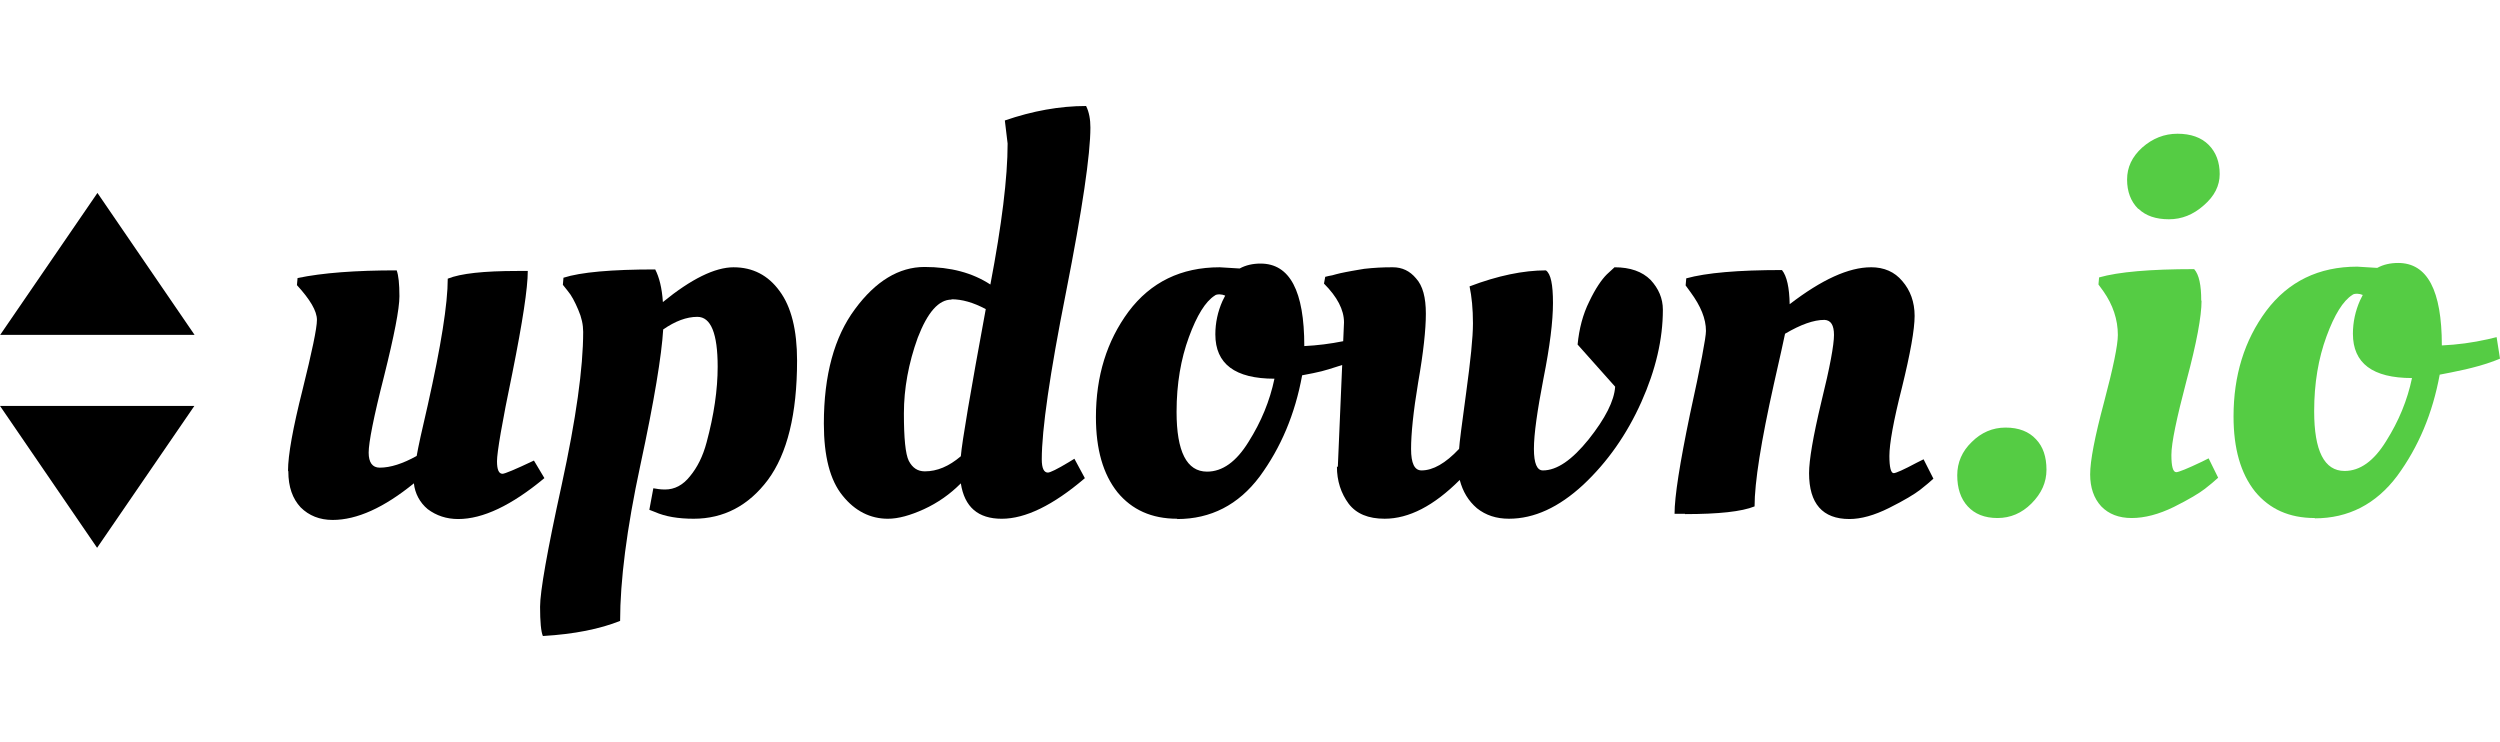
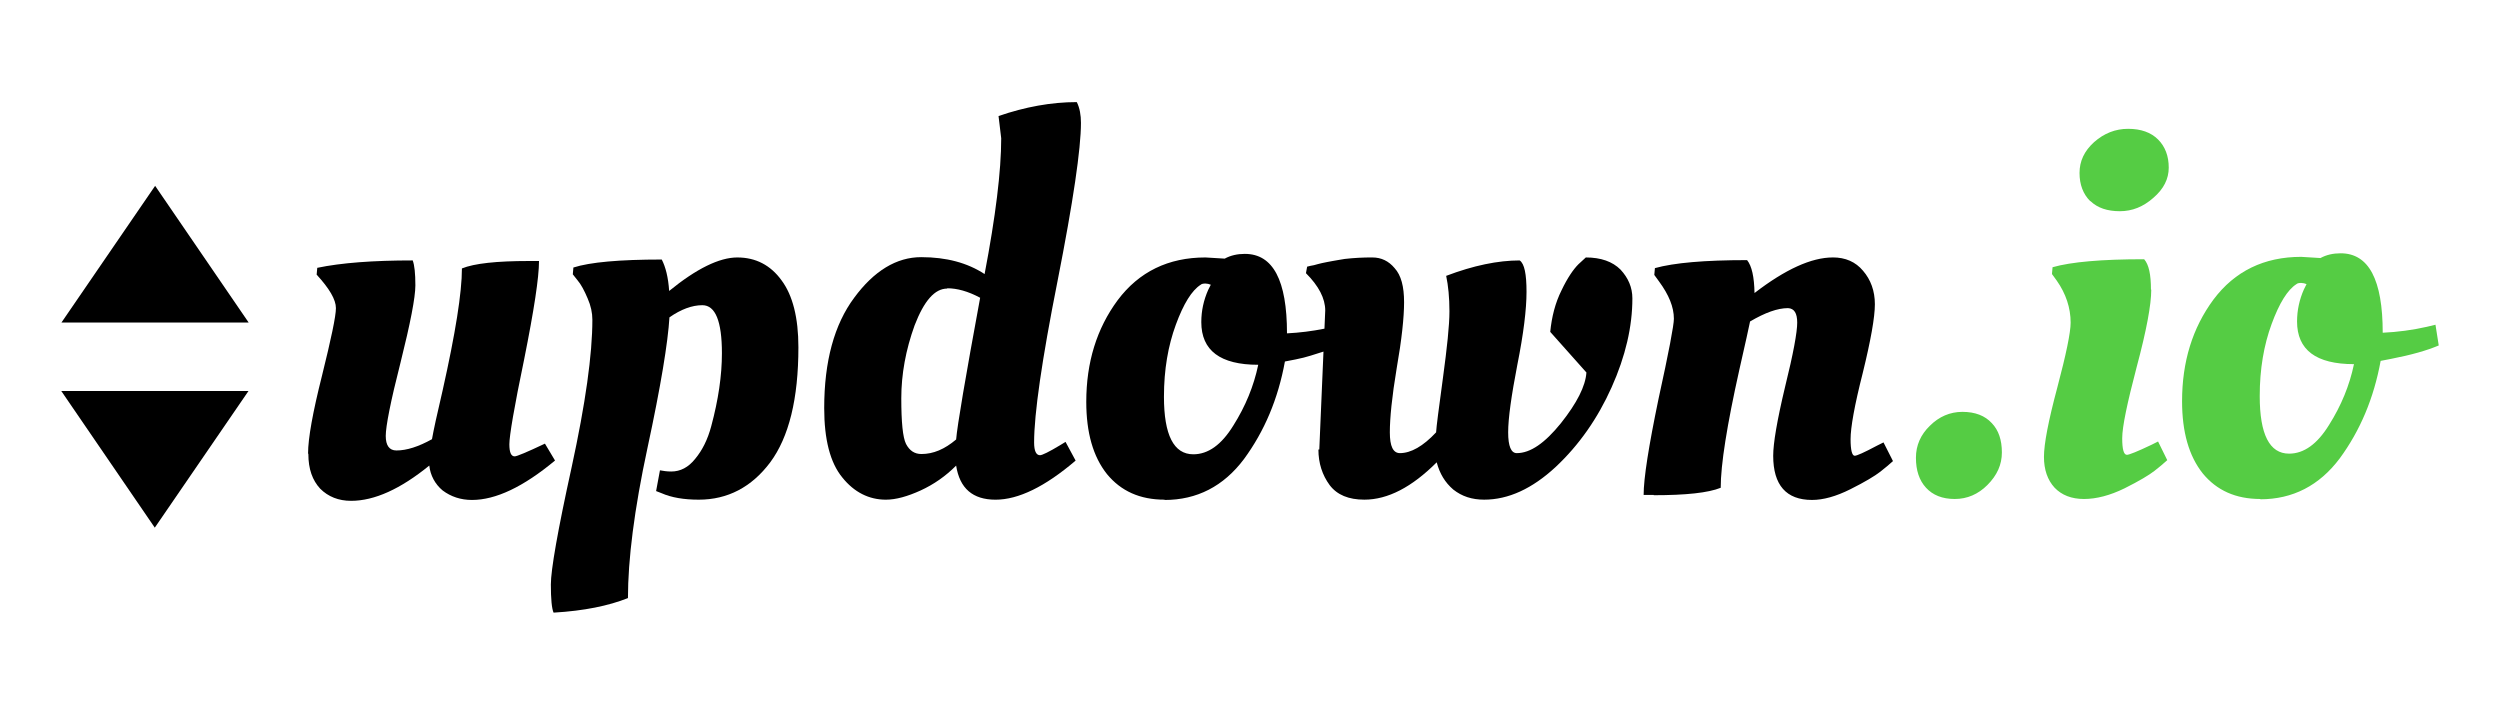
- <svg xmlns="http://www.w3.org/2000/svg" id="svg6" version="1.1" height="70" width="235.851">
+ <svg xmlns="http://www.w3.org/2000/svg" width="244.851" height="70" version="1.1" id="svg6">
  <defs id="defs10" />
-   <g transform="translate(-14)" id="g847">
-     <path d="m 51.422,25.506 c -3.862,0 -6.998,0.232 -9.35,0.725 l -0.059,0.668 c 1.248,1.365 1.887,2.439 1.887,3.281 0,0.784 -0.465,2.991 -1.365,6.621 -0.9,3.572 -1.363,6.126 -1.363,7.607 l 0.029,0.059 c 0,1.481 0.405,2.583 1.16,3.396 0.784,0.784 1.801,1.189 3.021,1.189 2.294,0 4.848,-1.161 7.664,-3.455 a 3.644,3.644 0 0 0 1.307,2.439 c 0.813,0.609 1.771,0.93 2.875,0.93 2.323,0 5.024,-1.277 8.131,-3.861 l -0.988,-1.656 c -1.772,0.843 -2.758,1.248 -2.961,1.248 -0.349,0 -0.523,-0.376 -0.523,-1.189 0,-0.814 0.466,-3.601 1.453,-8.334 0.958,-4.791 1.451,-7.985 1.451,-9.611 h -0.986 c -3.165,0 -5.344,0.234 -6.564,0.727 0,2.381 -0.638,6.359 -1.887,11.934 -0.552,2.351 -0.9,3.949 -1.045,4.791 -1.307,0.726 -2.467,1.104 -3.484,1.104 -0.696,0 -1.045,-0.494 -1.045,-1.424 0,-0.929 0.464,-3.338 1.451,-7.199 0.958,-3.833 1.451,-6.359 1.451,-7.549 0,-1.162 -0.086,-1.974 -0.26,-2.439 z" id="path831" />
-     <path d="m 83.217,25.215 c -1.771,0 -4.01,1.103 -6.68,3.281 -0.088,-1.336 -0.348,-2.352 -0.725,-3.078 -4.123,0 -7.028,0.26 -8.654,0.783 l -0.057,0.668 0.463,0.582 c 0.348,0.406 0.668,1.016 0.988,1.771 0.319,0.726 0.465,1.423 0.465,2.09 0,3.398 -0.669,8.188 -2.033,14.459 -1.365,6.214 -2.033,10.048 -2.033,11.471 0,1.422 0.089,2.351 0.264,2.758 h 0.027 c 2.962,-0.174 5.372,-0.669 7.26,-1.424 0,-3.745 0.609,-8.652 1.916,-14.721 1.307,-6.069 2.002,-10.335 2.148,-12.775 1.132,-0.784 2.206,-1.189 3.223,-1.189 1.277,0 1.916,1.568 1.916,4.703 0,2.178 -0.348,4.559 -1.045,7.143 -0.348,1.307 -0.869,2.351 -1.566,3.193 -0.668,0.842 -1.454,1.25 -2.354,1.25 -0.436,0 -0.784,-0.059 -1.104,-0.117 l -0.377,2.033 0.523,0.203 c 0.987,0.436 2.206,0.639 3.658,0.639 2.817,0 5.168,-1.219 6.998,-3.658 1.829,-2.468 2.758,-6.214 2.758,-11.266 0,-2.875 -0.55,-5.082 -1.654,-6.562 -1.074,-1.481 -2.526,-2.236 -4.326,-2.236 z" id="path829" />
-     <path d="m 132.926,24.865 c -0.726,0 -1.395,0.145 -1.975,0.465 l -1.887,-0.115 c -3.63,0 -6.506,1.395 -8.596,4.182 -2.061,2.788 -3.078,6.098 -3.078,9.959 0,3.02 0.668,5.371 2.033,7.084 1.364,1.655 3.223,2.498 5.633,2.498 v 0.029 c 3.165,0 5.778,-1.336 7.781,-4.008 2.004,-2.729 3.341,-5.895 4.008,-9.553 l 1.045,-0.203 c 1.144,-0.222 1.864,-0.506 2.732,-0.768 l -0.41,9.594 h -0.086 c 0,1.335 0.378,2.498 1.104,3.486 0.726,0.958 1.857,1.422 3.396,1.422 2.294,0 4.646,-1.219 7.086,-3.658 0.29,1.103 0.812,1.973 1.625,2.67 0.842,0.667 1.83,0.988 3.02,0.988 2.381,0 4.704,-1.075 6.998,-3.195 2.294,-2.148 4.123,-4.761 5.488,-7.811 1.365,-3.048 2.033,-5.951 2.033,-8.709 0,-1.074 -0.407,-2.005 -1.162,-2.818 -0.784,-0.784 -1.918,-1.189 -3.398,-1.189 l -0.725,0.668 c -0.494,0.493 -1.076,1.335 -1.656,2.555 -0.61,1.219 -0.959,2.586 -1.104,4.066 l 3.543,3.977 c -0.087,1.335 -0.928,2.991 -2.496,4.965 -1.568,1.945 -2.991,2.934 -4.326,2.934 -0.552,0 -0.842,-0.668 -0.842,-2.033 0,-1.394 0.317,-3.599 0.898,-6.619 0.61,-3.049 0.9,-5.432 0.9,-7.145 0,-1.742 -0.203,-2.756 -0.668,-3.076 -2.119,0 -4.53,0.494 -7.201,1.51 0.203,0.958 0.32,2.118 0.32,3.482 0,1.365 -0.233,3.544 -0.639,6.535 -0.407,2.99 -0.639,4.761 -0.668,5.312 -1.278,1.365 -2.468,2.033 -3.543,2.033 -0.667,0 -0.988,-0.668 -0.988,-2.033 0,-1.394 0.205,-3.483 0.67,-6.271 0.494,-2.816 0.725,-4.995 0.725,-6.475 0,-1.54 -0.29,-2.643 -0.928,-3.34 -0.581,-0.697 -1.309,-1.045 -2.18,-1.045 a 22.825,22.825 0 0 0 -2.699,0.145 c -0.406,0.058 -0.813,0.145 -1.191,0.203 -0.377,0.058 -0.725,0.146 -1.045,0.205 -0.29,0.058 -0.551,0.145 -0.783,0.203 -0.203,0.029 -0.436,0.087 -0.668,0.145 l -0.117,0.639 c 1.248,1.248 1.889,2.468 1.889,3.658 l -0.076,1.777 a 24.94,24.94 0 0 1 -3.67,0.459 c 0,-5.197 -1.365,-7.783 -4.123,-7.783 z m 57.578,0.35 c -2.091,0 -4.646,1.161 -7.666,3.484 -0.029,-1.568 -0.262,-2.643 -0.727,-3.223 -4.152,0 -7.141,0.261 -9.029,0.783 l -0.059,0.668 0.465,0.639 c 0.958,1.306 1.453,2.497 1.453,3.658 0,0.61 -0.494,3.252 -1.51,7.869 -0.958,4.617 -1.453,7.753 -1.453,9.379 h 0.988 v 0.029 c 3.165,0 5.341,-0.234 6.561,-0.727 0,-2.265 0.61,-6.126 1.83,-11.586 0.58,-2.555 0.929,-4.123 1.045,-4.703 1.481,-0.871 2.701,-1.307 3.717,-1.307 0.61,0.029 0.9,0.494 0.9,1.424 0,0.929 -0.378,3.02 -1.191,6.301 -0.784,3.281 -1.16,5.516 -1.16,6.736 0,2.875 1.277,4.326 3.803,4.326 1.104,0 2.352,-0.348 3.746,-1.045 1.452,-0.726 2.411,-1.309 2.934,-1.715 0.522,-0.407 0.928,-0.755 1.248,-1.045 l -0.928,-1.83 -0.641,0.32 c -1.248,0.667 -1.975,0.988 -2.178,0.988 -0.262,0 -0.406,-0.553 -0.406,-1.627 0,-1.132 0.378,-3.281 1.191,-6.475 0.784,-3.194 1.189,-5.459 1.189,-6.736 0,-1.307 -0.405,-2.409 -1.16,-3.281 -0.726,-0.871 -1.715,-1.307 -2.963,-1.307 z m -61.439,2.555 a 1.387,1.387 0 0 1 0.521,0.117 l -0.262,0.521 c -0.435,0.987 -0.668,2.033 -0.668,3.137 0,2.787 1.859,4.182 5.576,4.182 -0.436,2.09 -1.249,4.064 -2.439,5.951 -1.161,1.887 -2.468,2.816 -3.92,2.816 -1.916,0 -2.875,-1.888 -2.875,-5.633 0,-2.672 0.407,-4.993 1.162,-7.055 0.755,-2.062 1.569,-3.368 2.439,-3.92 0.087,-0.086 0.261,-0.117 0.465,-0.117 z" id="path827" />
-     <g id="g837" transform="translate(14)">
-       <path id="path833" d="M 0,38.293 9.16,51.68 18.338,38.293 Z" />
-       <path id="path825" d="M 9.193,18.201 0.018,31.59 H 18.354 Z" />
+   <g transform="translate(3,3e-6)" id="g260">
+     <path id="path831" d="m 37.422,25.506 c -3.862,0 -6.998,0.232 -9.35,0.725 l -0.059,0.668 c 1.248,1.365 1.887,2.439 1.887,3.281 0,0.784 -0.465,2.991 -1.365,6.621 -0.9,3.572 -1.363,6.126 -1.363,7.607 l 0.029,0.059 c 0,1.481 0.405,2.583 1.16,3.396 0.784,0.784 1.801,1.189 3.021,1.189 2.294,0 4.848,-1.161 7.664,-3.455 a 3.644,3.644 0 0 0 1.307,2.439 c 0.813,0.609 1.771,0.93 2.875,0.93 2.323,0 5.024,-1.277 8.131,-3.861 l -0.988,-1.656 c -1.772,0.843 -2.758,1.248 -2.961,1.248 -0.349,0 -0.523,-0.376 -0.523,-1.189 0,-0.814 0.466,-3.601 1.453,-8.334 0.958,-4.791 1.451,-7.985 1.451,-9.611 h -0.986 c -3.165,0 -5.344,0.234 -6.564,0.727 0,2.381 -0.638,6.359 -1.887,11.934 -0.552,2.351 -0.9,3.949 -1.045,4.791 -1.307,0.726 -2.467,1.104 -3.484,1.104 -0.696,0 -1.045,-0.494 -1.045,-1.424 0,-0.929 0.464,-3.338 1.451,-7.199 0.958,-3.833 1.451,-6.359 1.451,-7.549 0,-1.162 -0.086,-1.974 -0.26,-2.439 z" />
+     <path id="path829" d="m 69.217,25.215 c -1.771,0 -4.01,1.103 -6.68,3.281 -0.088,-1.336 -0.348,-2.352 -0.725,-3.078 -4.123,0 -7.028,0.26 -8.654,0.783 l -0.057,0.668 0.463,0.582 c 0.348,0.406 0.668,1.016 0.988,1.771 0.319,0.726 0.465,1.423 0.465,2.09 0,3.398 -0.669,8.188 -2.033,14.459 -1.365,6.214 -2.033,10.048 -2.033,11.471 0,1.422 0.089,2.351 0.264,2.758 h 0.027 c 2.962,-0.174 5.372,-0.669 7.26,-1.424 0,-3.745 0.609,-8.652 1.916,-14.721 1.307,-6.069 2.002,-10.335 2.148,-12.775 1.132,-0.784 2.206,-1.189 3.223,-1.189 1.277,0 1.916,1.568 1.916,4.703 0,2.178 -0.348,4.559 -1.045,7.143 -0.348,1.307 -0.869,2.351 -1.566,3.193 -0.668,0.842 -1.454,1.25 -2.354,1.25 -0.436,0 -0.784,-0.059 -1.104,-0.117 l -0.377,2.033 0.523,0.203 c 0.987,0.436 2.206,0.639 3.658,0.639 2.817,0 5.168,-1.219 6.998,-3.658 1.829,-2.468 2.758,-6.214 2.758,-11.266 0,-2.875 -0.55,-5.082 -1.654,-6.562 -1.074,-1.481 -2.526,-2.236 -4.326,-2.236 z" />
+     <path id="path827" d="m 118.926,24.865 c -0.726,0 -1.395,0.145 -1.975,0.465 l -1.887,-0.115 c -3.63,0 -6.506,1.395 -8.596,4.182 -2.061,2.788 -3.078,6.098 -3.078,9.959 0,3.02 0.668,5.371 2.033,7.084 1.364,1.655 3.223,2.498 5.633,2.498 v 0.029 c 3.165,0 5.778,-1.336 7.781,-4.008 2.004,-2.729 3.341,-5.895 4.008,-9.553 l 1.045,-0.203 c 1.144,-0.222 1.864,-0.506 2.732,-0.768 l -0.41,9.594 h -0.086 c 0,1.335 0.378,2.498 1.104,3.486 0.726,0.958 1.857,1.422 3.396,1.422 2.294,0 4.646,-1.219 7.086,-3.658 0.29,1.103 0.812,1.973 1.625,2.67 0.842,0.667 1.83,0.988 3.02,0.988 2.381,0 4.704,-1.075 6.998,-3.195 2.294,-2.148 4.123,-4.761 5.488,-7.811 1.365,-3.048 2.033,-5.951 2.033,-8.709 0,-1.074 -0.407,-2.005 -1.162,-2.818 -0.784,-0.784 -1.918,-1.189 -3.398,-1.189 l -0.725,0.668 c -0.494,0.493 -1.076,1.335 -1.656,2.555 -0.61,1.219 -0.959,2.586 -1.104,4.066 l 3.543,3.977 c -0.087,1.335 -0.928,2.991 -2.496,4.965 -1.568,1.945 -2.991,2.934 -4.326,2.934 -0.552,0 -0.842,-0.668 -0.842,-2.033 0,-1.394 0.317,-3.599 0.898,-6.619 0.61,-3.049 0.9,-5.432 0.9,-7.145 0,-1.742 -0.203,-2.756 -0.668,-3.076 -2.119,0 -4.53,0.494 -7.201,1.51 0.203,0.958 0.32,2.118 0.32,3.482 0,1.365 -0.233,3.544 -0.639,6.535 -0.407,2.99 -0.639,4.761 -0.668,5.312 -1.278,1.365 -2.468,2.033 -3.543,2.033 -0.667,0 -0.988,-0.668 -0.988,-2.033 0,-1.394 0.205,-3.483 0.67,-6.271 0.494,-2.816 0.725,-4.995 0.725,-6.475 0,-1.54 -0.29,-2.643 -0.928,-3.34 -0.581,-0.697 -1.309,-1.045 -2.18,-1.045 a 22.825,22.825 0 0 0 -2.699,0.145 c -0.406,0.058 -0.813,0.145 -1.191,0.203 -0.377,0.058 -0.725,0.146 -1.045,0.205 -0.29,0.058 -0.551,0.145 -0.783,0.203 -0.203,0.029 -0.436,0.087 -0.668,0.145 l -0.117,0.639 c 1.248,1.248 1.889,2.468 1.889,3.658 l -0.076,1.777 a 24.94,24.94 0 0 1 -3.67,0.459 c 0,-5.197 -1.365,-7.783 -4.123,-7.783 z m 57.578,0.35 c -2.091,0 -4.646,1.161 -7.666,3.484 -0.029,-1.568 -0.262,-2.643 -0.727,-3.223 -4.152,0 -7.141,0.261 -9.029,0.783 l -0.059,0.668 0.465,0.639 c 0.958,1.306 1.453,2.497 1.453,3.658 0,0.61 -0.494,3.252 -1.51,7.869 -0.958,4.617 -1.453,7.753 -1.453,9.379 h 0.988 v 0.029 c 3.165,0 5.341,-0.234 6.561,-0.727 0,-2.265 0.61,-6.126 1.83,-11.586 0.58,-2.555 0.929,-4.123 1.045,-4.703 1.481,-0.871 2.701,-1.307 3.717,-1.307 0.61,0.029 0.9,0.494 0.9,1.424 0,0.929 -0.378,3.02 -1.191,6.301 -0.784,3.281 -1.16,5.516 -1.16,6.736 0,2.875 1.277,4.326 3.803,4.326 1.104,0 2.352,-0.348 3.746,-1.045 1.452,-0.726 2.411,-1.309 2.934,-1.715 0.522,-0.407 0.928,-0.755 1.248,-1.045 l -0.928,-1.83 -0.641,0.32 c -1.248,0.667 -1.975,0.988 -2.178,0.988 -0.262,0 -0.406,-0.553 -0.406,-1.627 0,-1.132 0.378,-3.281 1.191,-6.475 0.784,-3.194 1.189,-5.459 1.189,-6.736 0,-1.307 -0.405,-2.409 -1.16,-3.281 -0.726,-0.871 -1.715,-1.307 -2.963,-1.307 z m -61.439,2.555 a 1.387,1.387 0 0 1 0.521,0.117 l -0.262,0.521 c -0.435,0.987 -0.668,2.033 -0.668,3.137 0,2.787 1.859,4.182 5.576,4.182 -0.436,2.09 -1.249,4.064 -2.439,5.951 -1.161,1.887 -2.468,2.816 -3.92,2.816 -1.916,0 -2.875,-1.888 -2.875,-5.633 0,-2.672 0.407,-4.993 1.162,-7.055 0.755,-2.062 1.569,-3.368 2.439,-3.92 0.087,-0.086 0.261,-0.117 0.465,-0.117 z" />
+     <g id="g837" transform="translate(3)">
+       <path d="M 0,38.293 9.16,51.68 18.338,38.293 Z" id="path833" />
+       <path d="M 9.193,18.201 0.018,31.59 H 18.354 Z" id="path825" />
    </g>
-     <path d="m 116.463,10 c -2.497,0 -5.053,0.465 -7.666,1.365 l 0.262,2.178 c 0,3.223 -0.553,7.666 -1.627,13.299 -1.684,-1.103 -3.745,-1.656 -6.213,-1.656 -2.41,0 -4.617,1.336 -6.562,3.979 -1.945,2.613 -2.934,6.213 -2.934,10.801 0,3.078 0.581,5.343 1.771,6.795 1.161,1.451 2.615,2.178 4.27,2.178 0.987,0 2.119,-0.32 3.396,-0.9 a 11.83,11.83 0 0 0 3.484,-2.439 c 0.349,2.236 1.626,3.34 3.863,3.34 2.235,0 4.847,-1.277 7.809,-3.803 l 0.029,-0.029 -0.986,-1.83 -0.523,0.32 c -1.103,0.667 -1.771,0.986 -1.975,0.986 -0.377,0 -0.58,-0.408 -0.58,-1.25 0,-2.787 0.753,-8.043 2.293,-15.795 1.539,-7.811 2.295,-12.978 2.295,-15.504 0,-0.755 -0.116,-1.453 -0.406,-2.033 z m -12.689,18.234 c 0.959,0 2.033,0.29 3.223,0.928 -1.452,7.87 -2.235,12.487 -2.352,13.881 -1.132,0.958 -2.236,1.424 -3.398,1.424 -0.668,0 -1.161,-0.321 -1.51,-0.988 -0.319,-0.639 -0.463,-2.148 -0.463,-4.471 0,-2.352 0.435,-4.735 1.305,-7.145 0.93,-2.41 1.975,-3.6 3.195,-3.6 z" id="path2" />
-     <path style="fill:#55cc44" d="m 202.45,48.871 c -1.22,0 -2.149,-0.377 -2.816,-1.103 -0.668,-0.725 -0.987,-1.712 -0.987,-2.931 0,-1.22 0.464,-2.264 1.364,-3.135 0.9,-0.9 1.974,-1.364 3.193,-1.364 1.248,0 2.206,0.377 2.874,1.103 0.667,0.696 0.987,1.654 0.987,2.873 0,1.19 -0.465,2.235 -1.423,3.193 -0.9,0.9 -1.974,1.364 -3.193,1.364 m 19.245,-20.493 c 0,1.452 -0.464,3.977 -1.422,7.547 -0.929,3.542 -1.422,5.864 -1.422,6.996 0,1.074 0.145,1.625 0.464,1.625 0.203,0 1.016,-0.319 2.41,-0.986 l 0.638,-0.32 0.9,1.829 a 21.1,21.1 0 0 1 -1.248,1.045 c -0.523,0.406 -1.48,0.987 -2.932,1.712 -1.423,0.697 -2.758,1.045 -3.977,1.045 -1.219,0 -2.177,-0.377 -2.874,-1.103 -0.696,-0.754 -1.045,-1.77 -1.045,-3.018 0,-1.278 0.436,-3.542 1.307,-6.793 0.87,-3.28 1.306,-5.399 1.306,-6.357 0,-1.45 -0.465,-2.844 -1.364,-4.121 l -0.465,-0.639 0.058,-0.668 c 1.829,-0.522 4.819,-0.783 8.97,-0.783 0.464,0.522 0.667,1.51 0.667,2.96 m -5.95,-8.65 c -0.697,-0.696 -1.045,-1.625 -1.045,-2.757 0,-1.161 0.464,-2.148 1.422,-3.019 0.987,-0.87 2.09,-1.306 3.338,-1.306 1.248,0 2.235,0.348 2.932,1.045 0.696,0.696 1.045,1.625 1.045,2.757 0,1.103 -0.494,2.09 -1.51,2.961 -0.986,0.87 -2.06,1.306 -3.28,1.306 -1.219,0 -2.177,-0.319 -2.873,-0.987 m 16.632,29.172 c -2.41,0 -4.267,-0.841 -5.631,-2.496 -1.364,-1.712 -2.032,-4.064 -2.032,-7.082 0,-3.861 1.016,-7.17 3.077,-9.957 2.09,-2.786 4.963,-4.18 8.592,-4.18 l 1.887,0.117 c 0.58,-0.32 1.248,-0.465 1.973,-0.465 2.758,0 4.122,2.584 4.122,7.78 a 24.932,24.932 0 0 0 4.325,-0.581 l 0.842,-0.203 0.32,2.031 c -1.162,0.494 -2.7,0.93 -4.645,1.307 l -1.045,0.203 c -0.668,3.657 -2.003,6.821 -4.006,9.55 -2.002,2.67 -4.615,4.005 -7.779,4.005 m 2.816,-4.47 c 1.451,0 2.757,-0.929 3.918,-2.815 1.19,-1.887 2.003,-3.86 2.439,-5.95 -3.716,0 -5.574,-1.394 -5.574,-4.18 0,-1.104 0.233,-2.149 0.668,-3.136 l 0.261,-0.522 a 1.386,1.386 0 0 0 -0.522,-0.116 c -0.203,0 -0.377,0.029 -0.465,0.116 -0.87,0.551 -1.683,1.858 -2.438,3.919 -0.755,2.06 -1.16,4.383 -1.16,7.053 0,3.745 0.957,5.631 2.873,5.631" id="path4" />
+     <path id="path2" d="m 102.463,10 c -2.497,0 -5.053,0.465 -7.666,1.365 l 0.262,2.178 c 0,3.223 -0.553,7.666 -1.627,13.299 -1.684,-1.103 -3.745,-1.656 -6.213,-1.656 -2.41,0 -4.617,1.336 -6.562,3.979 -1.945,2.613 -2.934,6.213 -2.934,10.801 0,3.078 0.581,5.343 1.771,6.795 1.161,1.451 2.615,2.178 4.27,2.178 0.987,0 2.119,-0.32 3.396,-0.9 a 11.83,11.83 0 0 0 3.484,-2.439 c 0.349,2.236 1.626,3.34 3.863,3.34 2.235,0 4.847,-1.277 7.809,-3.803 l 0.029,-0.029 -0.986,-1.83 -0.523,0.32 c -1.103,0.667 -1.771,0.986 -1.975,0.986 -0.377,0 -0.58,-0.408 -0.58,-1.25 0,-2.787 0.753,-8.043 2.293,-15.795 1.539,-7.811 2.295,-12.978 2.295,-15.504 0,-0.755 -0.116,-1.453 -0.406,-2.033 z M 89.773,28.234 c 0.959,0 2.033,0.29 3.223,0.928 -1.452,7.87 -2.235,12.487 -2.352,13.881 -1.132,0.958 -2.236,1.424 -3.398,1.424 -0.668,0 -1.161,-0.321 -1.51,-0.988 -0.319,-0.639 -0.463,-2.148 -0.463,-4.471 0,-2.352 0.435,-4.735 1.305,-7.145 0.93,-2.41 1.975,-3.6 3.195,-3.6 z" />
+     <path id="path4" d="m 188.45,48.871 c -1.22,0 -2.149,-0.377 -2.816,-1.103 -0.668,-0.725 -0.987,-1.712 -0.987,-2.931 0,-1.22 0.464,-2.264 1.364,-3.135 0.9,-0.9 1.974,-1.364 3.193,-1.364 1.248,0 2.206,0.377 2.874,1.103 0.667,0.696 0.987,1.654 0.987,2.873 0,1.19 -0.465,2.235 -1.423,3.193 -0.9,0.9 -1.974,1.364 -3.193,1.364 m 19.245,-20.493 c 0,1.452 -0.464,3.977 -1.422,7.547 -0.929,3.542 -1.422,5.864 -1.422,6.996 0,1.074 0.145,1.625 0.464,1.625 0.203,0 1.016,-0.319 2.41,-0.986 l 0.638,-0.32 0.9,1.829 a 21.1,21.1 0 0 1 -1.248,1.045 c -0.523,0.406 -1.48,0.987 -2.932,1.712 -1.423,0.697 -2.758,1.045 -3.977,1.045 -1.219,0 -2.177,-0.377 -2.874,-1.103 -0.696,-0.754 -1.045,-1.77 -1.045,-3.018 0,-1.278 0.436,-3.542 1.307,-6.793 0.87,-3.28 1.306,-5.399 1.306,-6.357 0,-1.45 -0.465,-2.844 -1.364,-4.121 l -0.465,-0.639 0.058,-0.668 c 1.829,-0.522 4.819,-0.783 8.97,-0.783 0.464,0.522 0.667,1.51 0.667,2.96 m -5.95,-8.65 c -0.697,-0.696 -1.045,-1.625 -1.045,-2.757 0,-1.161 0.464,-2.148 1.422,-3.019 0.987,-0.87 2.09,-1.306 3.338,-1.306 1.248,0 2.235,0.348 2.932,1.045 0.696,0.696 1.045,1.625 1.045,2.757 0,1.103 -0.494,2.09 -1.51,2.961 -0.986,0.87 -2.06,1.306 -3.28,1.306 -1.219,0 -2.177,-0.319 -2.873,-0.987 m 16.632,29.172 c -2.41,0 -4.267,-0.841 -5.631,-2.496 -1.364,-1.712 -2.032,-4.064 -2.032,-7.082 0,-3.861 1.016,-7.17 3.077,-9.957 2.09,-2.786 4.963,-4.18 8.592,-4.18 l 1.887,0.117 c 0.58,-0.32 1.248,-0.465 1.973,-0.465 2.758,0 4.122,2.584 4.122,7.78 a 24.932,24.932 0 0 0 4.325,-0.581 l 0.842,-0.203 0.32,2.031 c -1.162,0.494 -2.7,0.93 -4.645,1.307 l -1.045,0.203 c -0.668,3.657 -2.003,6.821 -4.006,9.55 -2.002,2.67 -4.615,4.005 -7.779,4.005 m 2.816,-4.47 c 1.451,0 2.757,-0.929 3.918,-2.815 1.19,-1.887 2.003,-3.86 2.439,-5.95 -3.716,0 -5.574,-1.394 -5.574,-4.18 0,-1.104 0.233,-2.149 0.668,-3.136 l 0.261,-0.522 a 1.386,1.386 0 0 0 -0.522,-0.116 c -0.203,0 -0.377,0.029 -0.465,0.116 -0.87,0.551 -1.683,1.858 -2.438,3.919 -0.755,2.06 -1.16,4.383 -1.16,7.053 0,3.745 0.957,5.631 2.873,5.631" style="fill:#55cc44" />
  </g>
</svg>
